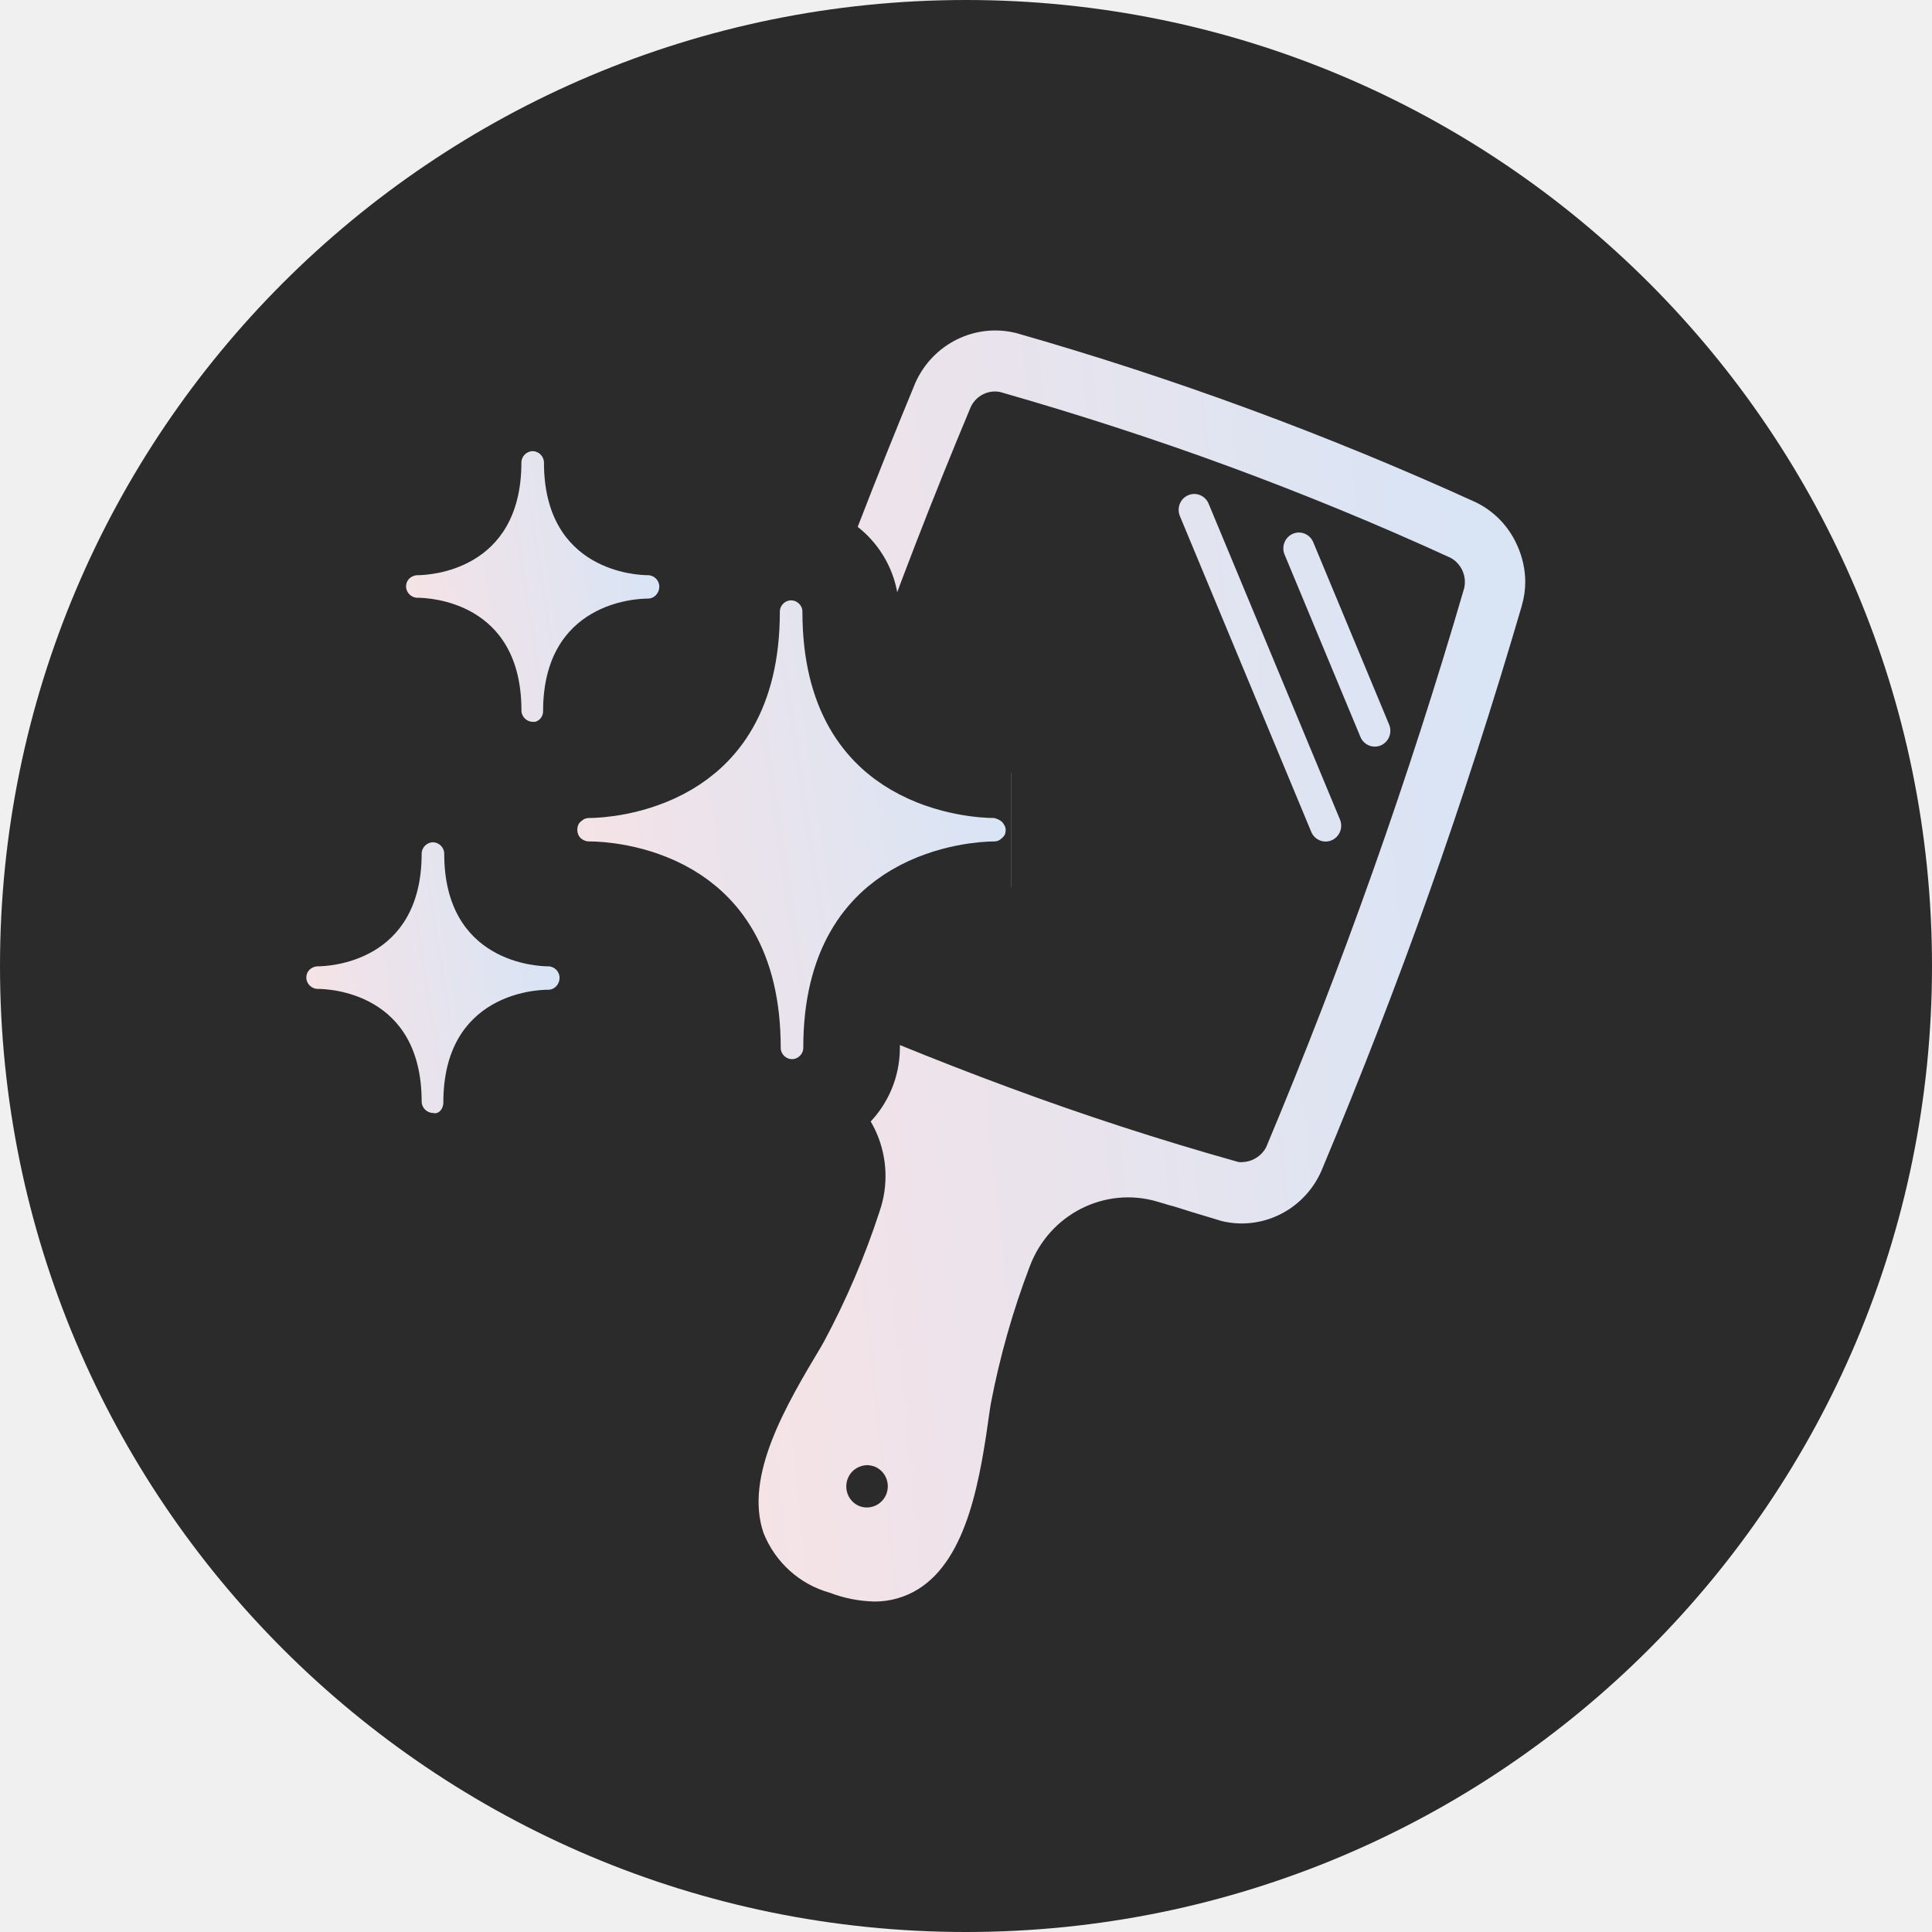
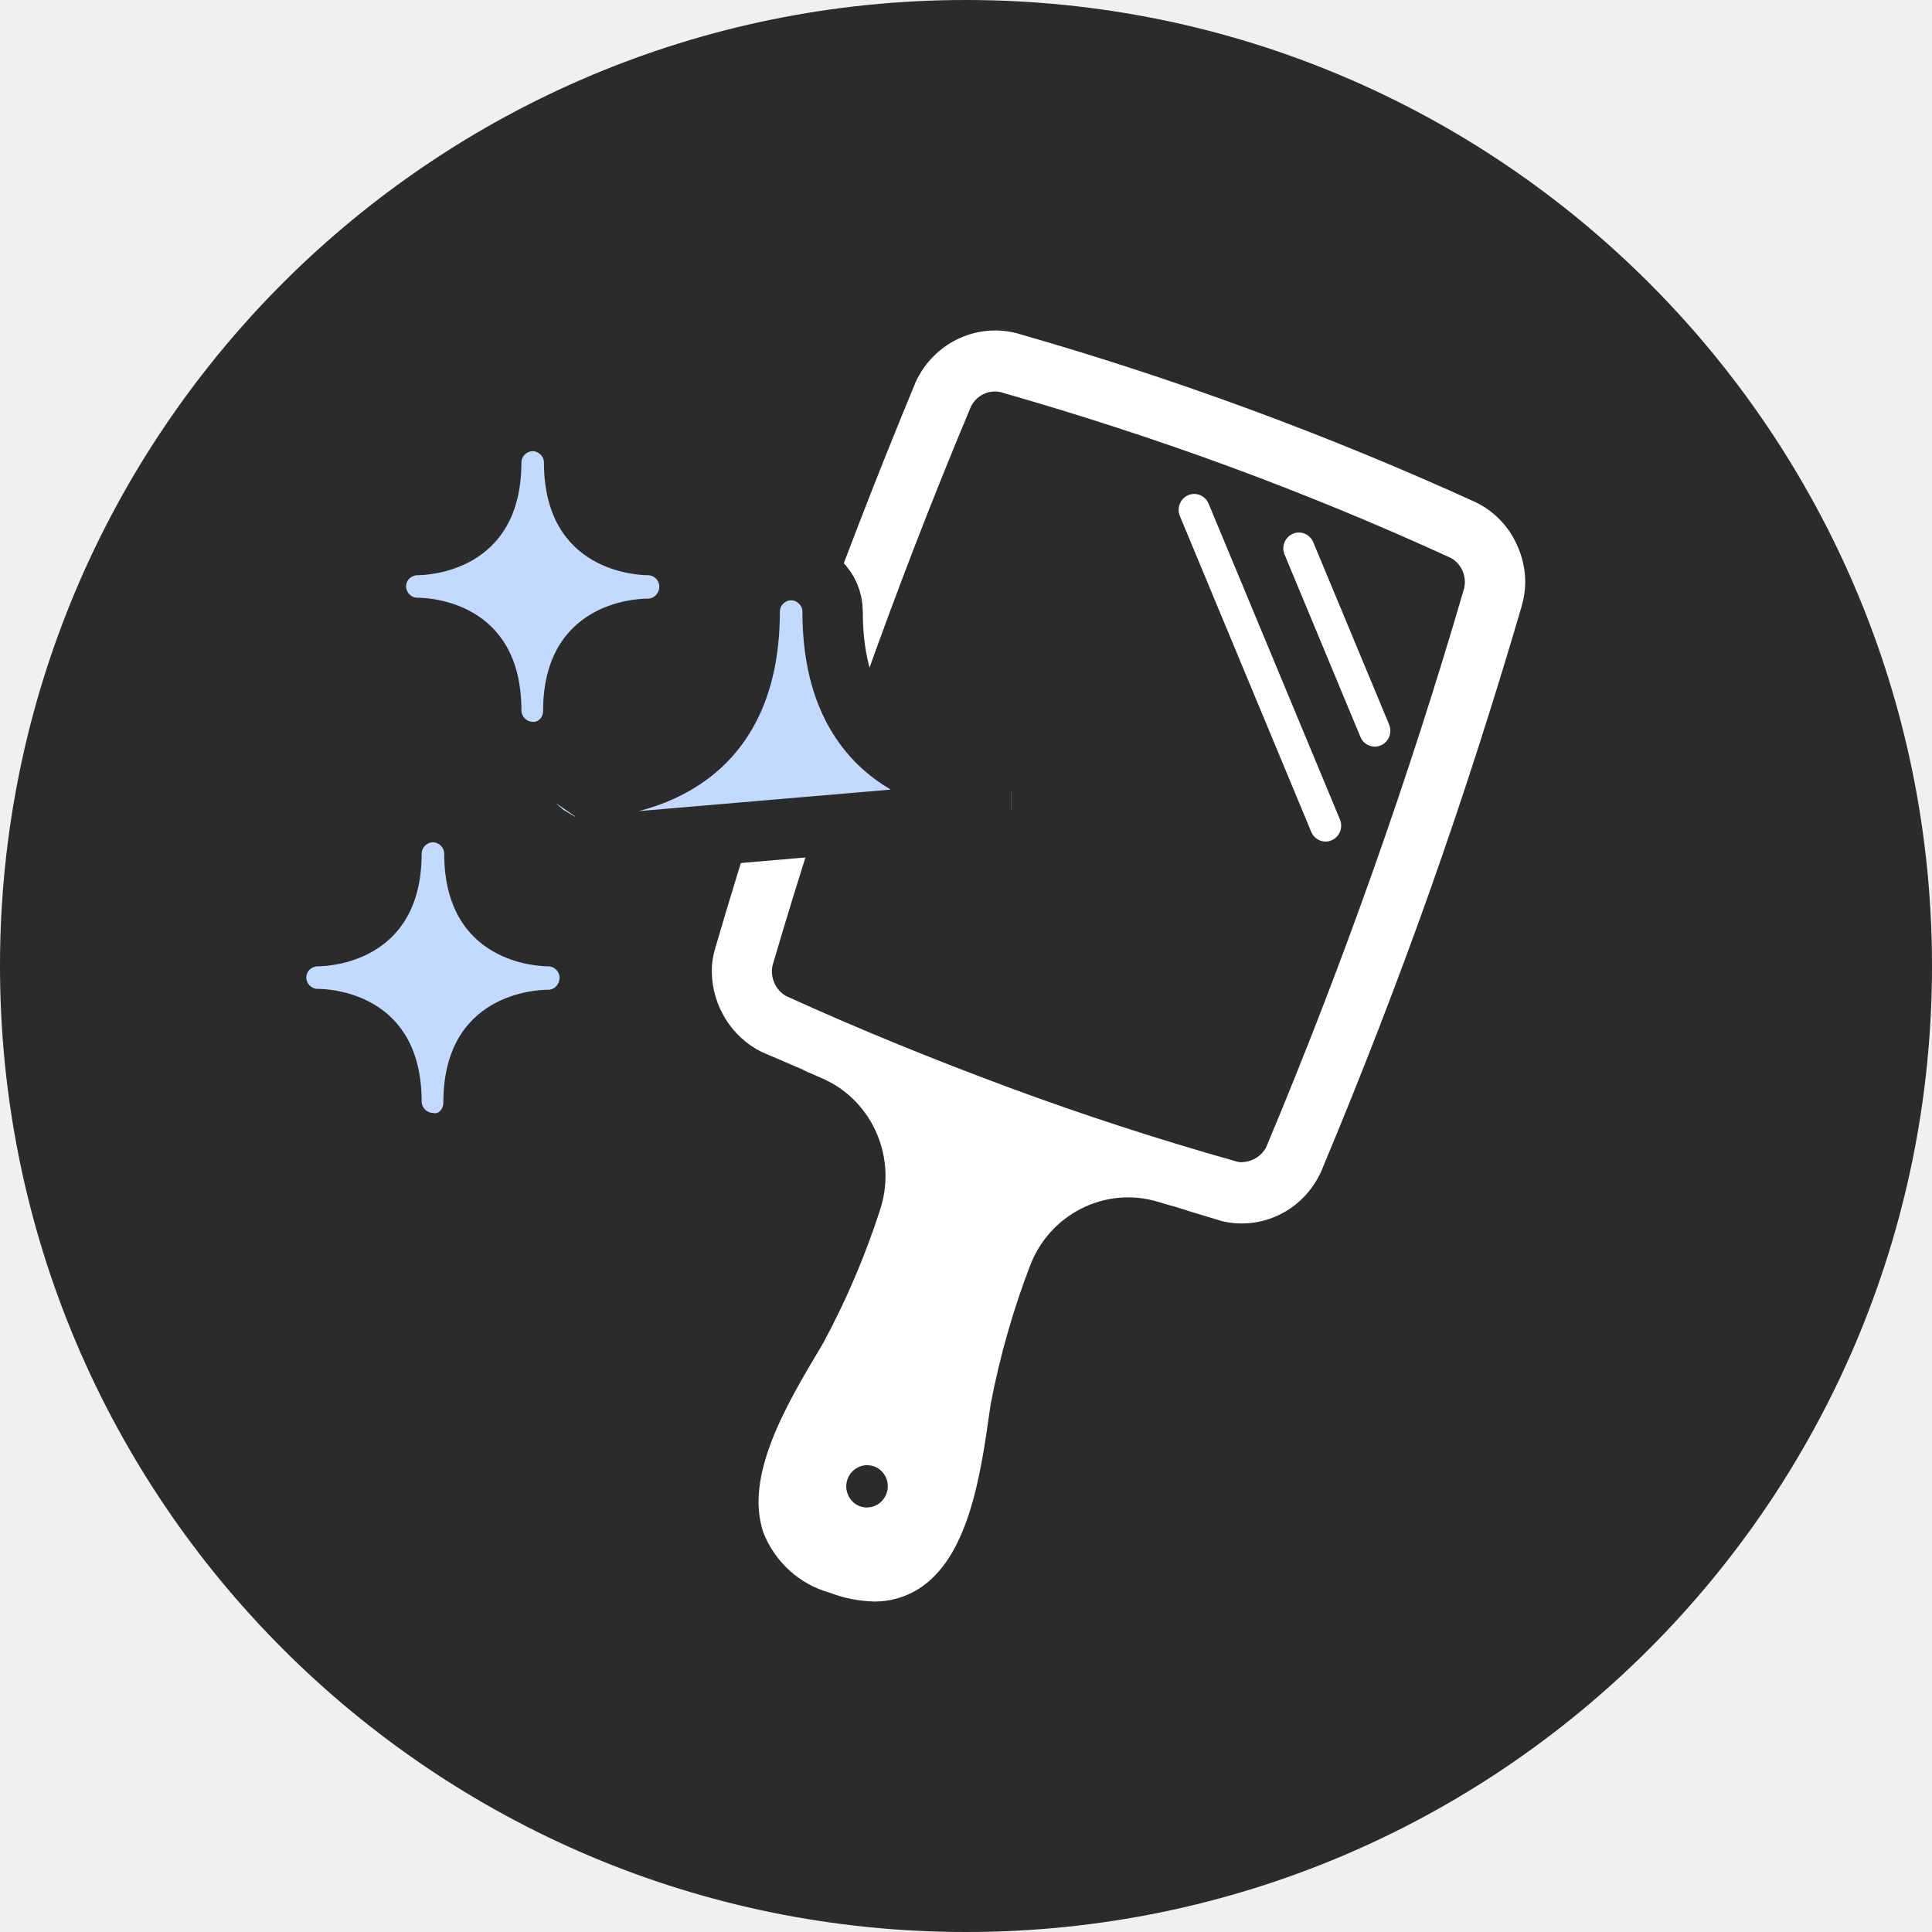
- <svg xmlns="http://www.w3.org/2000/svg" width="40" height="40" viewBox="0 0 40 40" fill="none">
-   <rect width="40" height="40" rx="20" fill="#2B2B2B" />
-   <path d="M31.579 12.051C31.578 11.787 31.52 11.527 31.411 11.289C31.237 10.896 30.93 10.579 30.548 10.396C27.466 8.993 24.287 7.822 21.037 6.895C20.192 6.685 19.318 7.114 18.954 7.92C18.135 9.896 17.381 11.847 16.716 13.718C16.052 15.59 15.407 17.58 14.807 19.635L14.808 19.636C14.759 19.793 14.736 19.956 14.737 20.122C14.748 20.826 15.143 21.465 15.762 21.776L16.619 22.145H16.62C16.624 22.145 16.627 22.147 16.627 22.151C16.649 22.163 16.674 22.174 16.698 22.184C16.716 22.195 16.735 22.204 16.756 22.21L17.027 22.328C17.038 22.335 17.051 22.34 17.065 22.342L17.071 22.348C18.086 22.819 18.58 24.002 18.213 25.074C17.909 26.009 17.522 26.915 17.058 27.779L16.994 27.891C16.284 29.079 15.402 30.557 15.808 31.739C16.05 32.345 16.555 32.801 17.174 32.974C17.469 33.088 17.781 33.149 18.097 33.158C18.415 33.161 18.727 33.074 19 32.908C20.05 32.264 20.302 30.557 20.495 29.178L20.515 29.054C20.701 28.085 20.97 27.135 21.321 26.217C21.726 25.14 22.871 24.559 23.958 24.877L24.222 24.956C24.261 24.964 24.3 24.976 24.338 24.988L24.673 25.093C24.899 25.158 25.099 25.224 25.279 25.276V25.277C26.125 25.489 26.998 25.054 27.356 24.247C28.182 22.276 28.936 20.326 29.6 18.454C30.264 16.583 30.909 14.586 31.509 12.537L31.508 12.536C31.554 12.379 31.578 12.215 31.579 12.051L31.579 12.051ZM25.712 24.062V24.061C25.677 24.064 25.642 24.06 25.608 24.049C24.016 23.602 22.422 23.084 20.882 22.512C19.34 21.941 17.787 21.31 16.272 20.621C16.054 20.494 15.943 20.239 15.994 19.99C17.147 16.057 18.519 12.194 20.102 8.418C20.214 8.19 20.462 8.067 20.707 8.116C22.294 8.57 23.88 9.082 25.433 9.653C26.987 10.225 28.535 10.861 30.037 11.551C30.256 11.673 30.37 11.928 30.315 12.175C29.168 16.111 27.798 19.977 26.214 23.753C26.113 23.94 25.921 24.057 25.712 24.06L25.712 24.062ZM17.549 30.623V30.622C17.586 30.515 17.666 30.427 17.768 30.379C17.826 30.351 17.89 30.335 17.955 30.334C18.003 30.336 18.051 30.345 18.096 30.359C18.204 30.399 18.292 30.481 18.341 30.587C18.389 30.693 18.394 30.815 18.354 30.925C18.271 31.148 18.029 31.264 17.806 31.187C17.698 31.148 17.609 31.065 17.561 30.959C17.513 30.852 17.508 30.73 17.549 30.62L17.549 30.623ZM27.742 16.966C27.812 17.134 27.735 17.326 27.571 17.397C27.407 17.468 27.218 17.39 27.148 17.223L24.428 10.684C24.359 10.516 24.435 10.324 24.6 10.253C24.764 10.183 24.953 10.26 25.023 10.428L27.742 16.966ZM28.76 15.001C28.83 15.168 28.753 15.362 28.589 15.432C28.425 15.503 28.236 15.424 28.166 15.257L26.596 11.482V11.483C26.526 11.315 26.603 11.123 26.766 11.052C26.93 10.98 27.119 11.059 27.189 11.225L28.76 15.001Z" fill="url(#paint0_linear_11_180)" />
-   <g clip-path="url(#clip0_11_180)">
-     <path d="M20.822 15.965L20.703 15.936H20.581C20.446 15.936 19.664 15.906 18.948 15.486C18.314 15.114 17.613 14.374 17.613 12.663C17.613 11.983 17.056 11.43 16.379 11.43C15.702 11.43 15.146 11.985 15.146 12.663C15.146 14.374 14.444 15.114 13.812 15.486C13.098 15.906 12.32 15.936 12.195 15.936C11.98 15.936 11.697 15.995 11.449 16.19C11.345 16.265 11.277 16.342 11.241 16.385C11.237 16.39 11.233 16.395 11.229 16.399L11.156 16.476L11.087 16.612C10.908 16.967 10.909 17.389 11.085 17.741C11.306 18.185 11.764 18.421 12.195 18.421H12.213C12.348 18.421 13.125 18.451 13.835 18.87C14.464 19.242 15.164 19.981 15.164 21.695C15.164 22.371 15.717 22.928 16.398 22.928C17.079 22.928 17.631 22.369 17.631 21.695C17.631 19.991 18.329 19.25 18.96 18.876C19.673 18.454 20.451 18.421 20.581 18.421C21.112 18.421 21.446 18.098 21.598 17.893L21.652 17.821L21.692 17.74C21.862 17.397 21.887 16.931 21.627 16.53C21.491 16.308 21.309 16.178 21.185 16.108C21.043 16.028 20.909 15.987 20.822 15.965Z" fill="url(#paint1_linear_11_180)" stroke="#2B2B2B" stroke-width="2" />
-     <path d="M11.351 20.007C11.136 20.007 9.197 19.935 9.197 17.673C9.197 17.547 9.089 17.439 8.964 17.439C8.838 17.439 8.73 17.547 8.73 17.673C8.73 19.935 6.791 20.007 6.576 20.007H6.558C6.431 20.025 6.342 20.114 6.342 20.24C6.342 20.366 6.45 20.474 6.576 20.474C6.809 20.474 8.73 20.546 8.73 22.808C8.73 22.934 8.838 23.042 8.964 23.042C9.072 23.077 9.179 22.97 9.179 22.826C9.179 20.564 11.118 20.492 11.334 20.492H11.351C11.477 20.492 11.585 20.385 11.585 20.241C11.585 20.114 11.477 20.007 11.351 20.007Z" fill="url(#paint2_linear_11_180)" />
-     <path d="M13.416 12.393C13.542 12.393 13.65 12.286 13.65 12.142C13.65 12.016 13.542 11.909 13.416 11.909C13.201 11.909 11.262 11.837 11.262 9.575C11.262 9.449 11.154 9.341 11.028 9.341C10.902 9.341 10.795 9.449 10.795 9.575C10.795 11.837 8.856 11.909 8.641 11.909H8.623C8.497 11.927 8.407 12.016 8.407 12.142C8.407 12.268 8.515 12.376 8.641 12.376C8.875 12.376 10.796 12.447 10.796 14.71C10.796 14.836 10.903 14.944 11.029 14.944C11.137 14.961 11.244 14.854 11.244 14.728C11.244 12.466 13.183 12.394 13.398 12.394L13.416 12.393Z" fill="url(#paint3_linear_11_180)" />
+ <svg xmlns="http://www.w3.org/2000/svg" width="64" height="64" viewBox="0 0 64 64" fill="none">
+   <rect width="64" height="64" rx="32" fill="#2B2B2B" />
+   <path d="M50.526 19.281C50.524 18.86 50.431 18.444 50.257 18.062C49.979 17.433 49.487 16.927 48.876 16.633C43.946 14.389 38.858 12.516 33.659 11.033C32.307 10.696 30.908 11.383 30.326 12.672C29.017 15.834 27.809 18.954 26.746 21.949C25.684 24.944 24.651 28.128 23.691 31.416L23.693 31.418C23.614 31.668 23.577 31.93 23.579 32.194C23.596 33.321 24.229 34.344 25.219 34.842L26.591 35.431H26.593C26.599 35.431 26.602 35.435 26.602 35.441C26.639 35.461 26.678 35.479 26.716 35.495C26.745 35.512 26.776 35.526 26.809 35.536L27.243 35.725C27.26 35.737 27.281 35.745 27.305 35.747L27.314 35.757C28.937 36.511 29.728 38.402 29.14 40.118C28.655 41.614 28.036 43.064 27.293 44.447L27.19 44.626C26.055 46.527 24.643 48.892 25.293 50.783C25.68 51.752 26.488 52.481 27.479 52.759C27.951 52.94 28.45 53.039 28.955 53.053C29.463 53.058 29.962 52.919 30.399 52.653C32.081 51.622 32.483 48.892 32.792 46.685L32.823 46.486C33.121 44.935 33.553 43.416 34.114 41.947C34.761 40.225 36.593 39.295 38.332 39.803L38.756 39.929C38.818 39.943 38.88 39.961 38.942 39.98L39.477 40.148C39.839 40.252 40.158 40.359 40.447 40.441V40.444C41.8 40.782 43.197 40.087 43.77 38.794C45.091 35.642 46.298 32.521 47.36 29.527C48.422 26.532 49.455 23.338 50.414 20.06L50.412 20.058C50.486 19.806 50.524 19.544 50.526 19.282L50.526 19.281ZM41.139 38.5V38.498C41.083 38.502 41.027 38.496 40.972 38.478C38.425 37.763 35.876 36.934 33.411 36.02C30.945 35.105 28.459 34.097 26.035 32.993C25.687 32.79 25.509 32.383 25.59 31.985C27.436 25.692 29.631 19.51 32.163 13.469C32.343 13.105 32.739 12.908 33.132 12.986C35.67 13.711 38.208 14.531 40.694 15.445C43.179 16.359 45.655 17.378 48.059 18.481C48.41 18.676 48.591 19.084 48.504 19.48C46.669 25.779 44.477 31.963 41.943 38.005C41.781 38.305 41.473 38.492 41.138 38.496L41.139 38.5ZM28.078 48.997V48.995C28.138 48.823 28.266 48.683 28.428 48.607C28.521 48.561 28.624 48.536 28.728 48.534C28.805 48.538 28.881 48.551 28.954 48.575C29.127 48.638 29.268 48.77 29.345 48.94C29.422 49.109 29.43 49.304 29.366 49.479C29.233 49.836 28.846 50.023 28.49 49.899C28.316 49.836 28.175 49.704 28.098 49.535C28.02 49.363 28.012 49.168 28.078 48.993L28.078 48.997ZM44.387 27.146C44.499 27.414 44.375 27.721 44.114 27.835C43.851 27.95 43.549 27.823 43.437 27.558L39.085 17.094C38.974 16.826 39.096 16.519 39.359 16.404C39.623 16.292 39.924 16.416 40.036 16.684L44.387 27.146ZM46.016 24.001C46.128 24.269 46.004 24.579 45.743 24.691C45.48 24.805 45.178 24.679 45.066 24.411L42.553 18.37V18.372C42.441 18.104 42.565 17.797 42.826 17.683C43.089 17.569 43.391 17.695 43.503 17.961L46.016 24.001Z" fill="white" />
+   <g clip-path="url(#clip0_98_388)">
+     <path d="M34.095 26.768C33.948 26.523 33.746 26.377 33.601 26.295C33.438 26.203 33.279 26.154 33.171 26.127L33.052 26.098H32.93C32.67 26.098 31.293 26.046 30.014 25.294C28.816 24.591 27.581 23.21 27.581 20.26C27.581 19.505 26.959 18.887 26.207 18.887C25.454 18.887 24.834 19.508 24.834 20.26C24.834 23.211 23.598 24.592 22.403 25.295C21.127 26.047 19.756 26.098 19.513 26.098C19.267 26.098 18.952 26.166 18.683 26.381C18.566 26.464 18.488 26.55 18.447 26.601C18.435 26.614 18.426 26.626 18.418 26.636L18.344 26.713L18.275 26.849C18.075 27.247 18.076 27.721 18.272 28.117C18.273 28.118 18.273 28.119 18.274 28.12L34.095 26.768ZM18.395 26.665C18.392 26.67 18.393 26.668 18.397 26.663L18.395 26.665ZM32.93 26.874C32.93 26.874 32.93 26.874 32.93 26.874H32.93Z" fill="#C2DAFF" stroke="#2B2B2B" stroke-width="2" />
+     <path d="M18.162 32.011C17.817 32.011 14.715 31.896 14.715 28.277C14.715 28.075 14.542 27.903 14.342 27.903C14.141 27.903 13.968 28.075 13.968 28.277C13.968 31.896 10.866 32.011 10.521 32.011H10.492C10.29 32.04 10.147 32.183 10.147 32.384C10.147 32.586 10.32 32.758 10.521 32.758C10.895 32.758 13.968 32.873 13.968 36.493C13.968 36.694 14.141 36.867 14.342 36.867C14.515 36.924 14.687 36.752 14.687 36.522C14.687 32.902 17.789 32.788 18.134 32.788H18.162C18.363 32.788 18.536 32.616 18.536 32.385C18.536 32.183 18.363 32.011 18.162 32.011Z" fill="#C2DAFF" />
+     <path d="M21.466 19.83C21.667 19.83 21.84 19.657 21.84 19.427C21.84 19.226 21.667 19.054 21.466 19.054C21.121 19.054 18.019 18.939 18.019 15.319C18.019 15.118 17.846 14.946 17.645 14.946C17.444 14.946 17.272 15.118 17.272 15.319C17.272 18.939 14.169 19.054 13.825 19.054H13.796C13.595 19.083 13.452 19.226 13.452 19.427C13.452 19.628 13.624 19.801 13.826 19.801C14.2 19.801 17.273 19.916 17.273 23.536C17.273 23.737 17.445 23.91 17.646 23.91C17.819 23.938 17.99 23.767 17.99 23.565C17.99 19.945 21.093 19.831 21.437 19.831L21.466 19.83Z" fill="#C2DAFF" />
  </g>
  <defs>
-     <linearGradient id="paint0_linear_11_180" x1="30.387" y1="12.599" x2="13.873" y2="14.323" gradientUnits="userSpaceOnUse">
-       <stop stop-color="#D9E4F5" />
-       <stop offset="1" stop-color="#F5E3E6" />
-     </linearGradient>
-     <linearGradient id="paint1_linear_11_180" x1="20.194" y1="14.507" x2="11.603" y2="15.816" gradientUnits="userSpaceOnUse">
-       <stop stop-color="#D9E4F5" />
-       <stop offset="1" stop-color="#F5E3E6" />
-     </linearGradient>
-     <linearGradient id="paint2_linear_11_180" x1="11.214" y1="18.666" x2="6.135" y2="19.441" gradientUnits="userSpaceOnUse">
-       <stop stop-color="#D9E4F5" />
-       <stop offset="1" stop-color="#F5E3E6" />
-     </linearGradient>
-     <linearGradient id="paint3_linear_11_180" x1="13.279" y1="10.567" x2="8.201" y2="11.342" gradientUnits="userSpaceOnUse">
-       <stop stop-color="#D9E4F5" />
-       <stop offset="1" stop-color="#F5E3E6" />
-     </linearGradient>
-     <clipPath id="clip0_11_180">
-       <rect width="14.7" height="14.7" fill="white" transform="translate(6.23158 8.86316)" />
+     <clipPath id="clip0_98_388">
+       <rect width="23.52" height="23.52" fill="white" transform="translate(9.97052 14.1811)" />
    </clipPath>
  </defs>
</svg>
